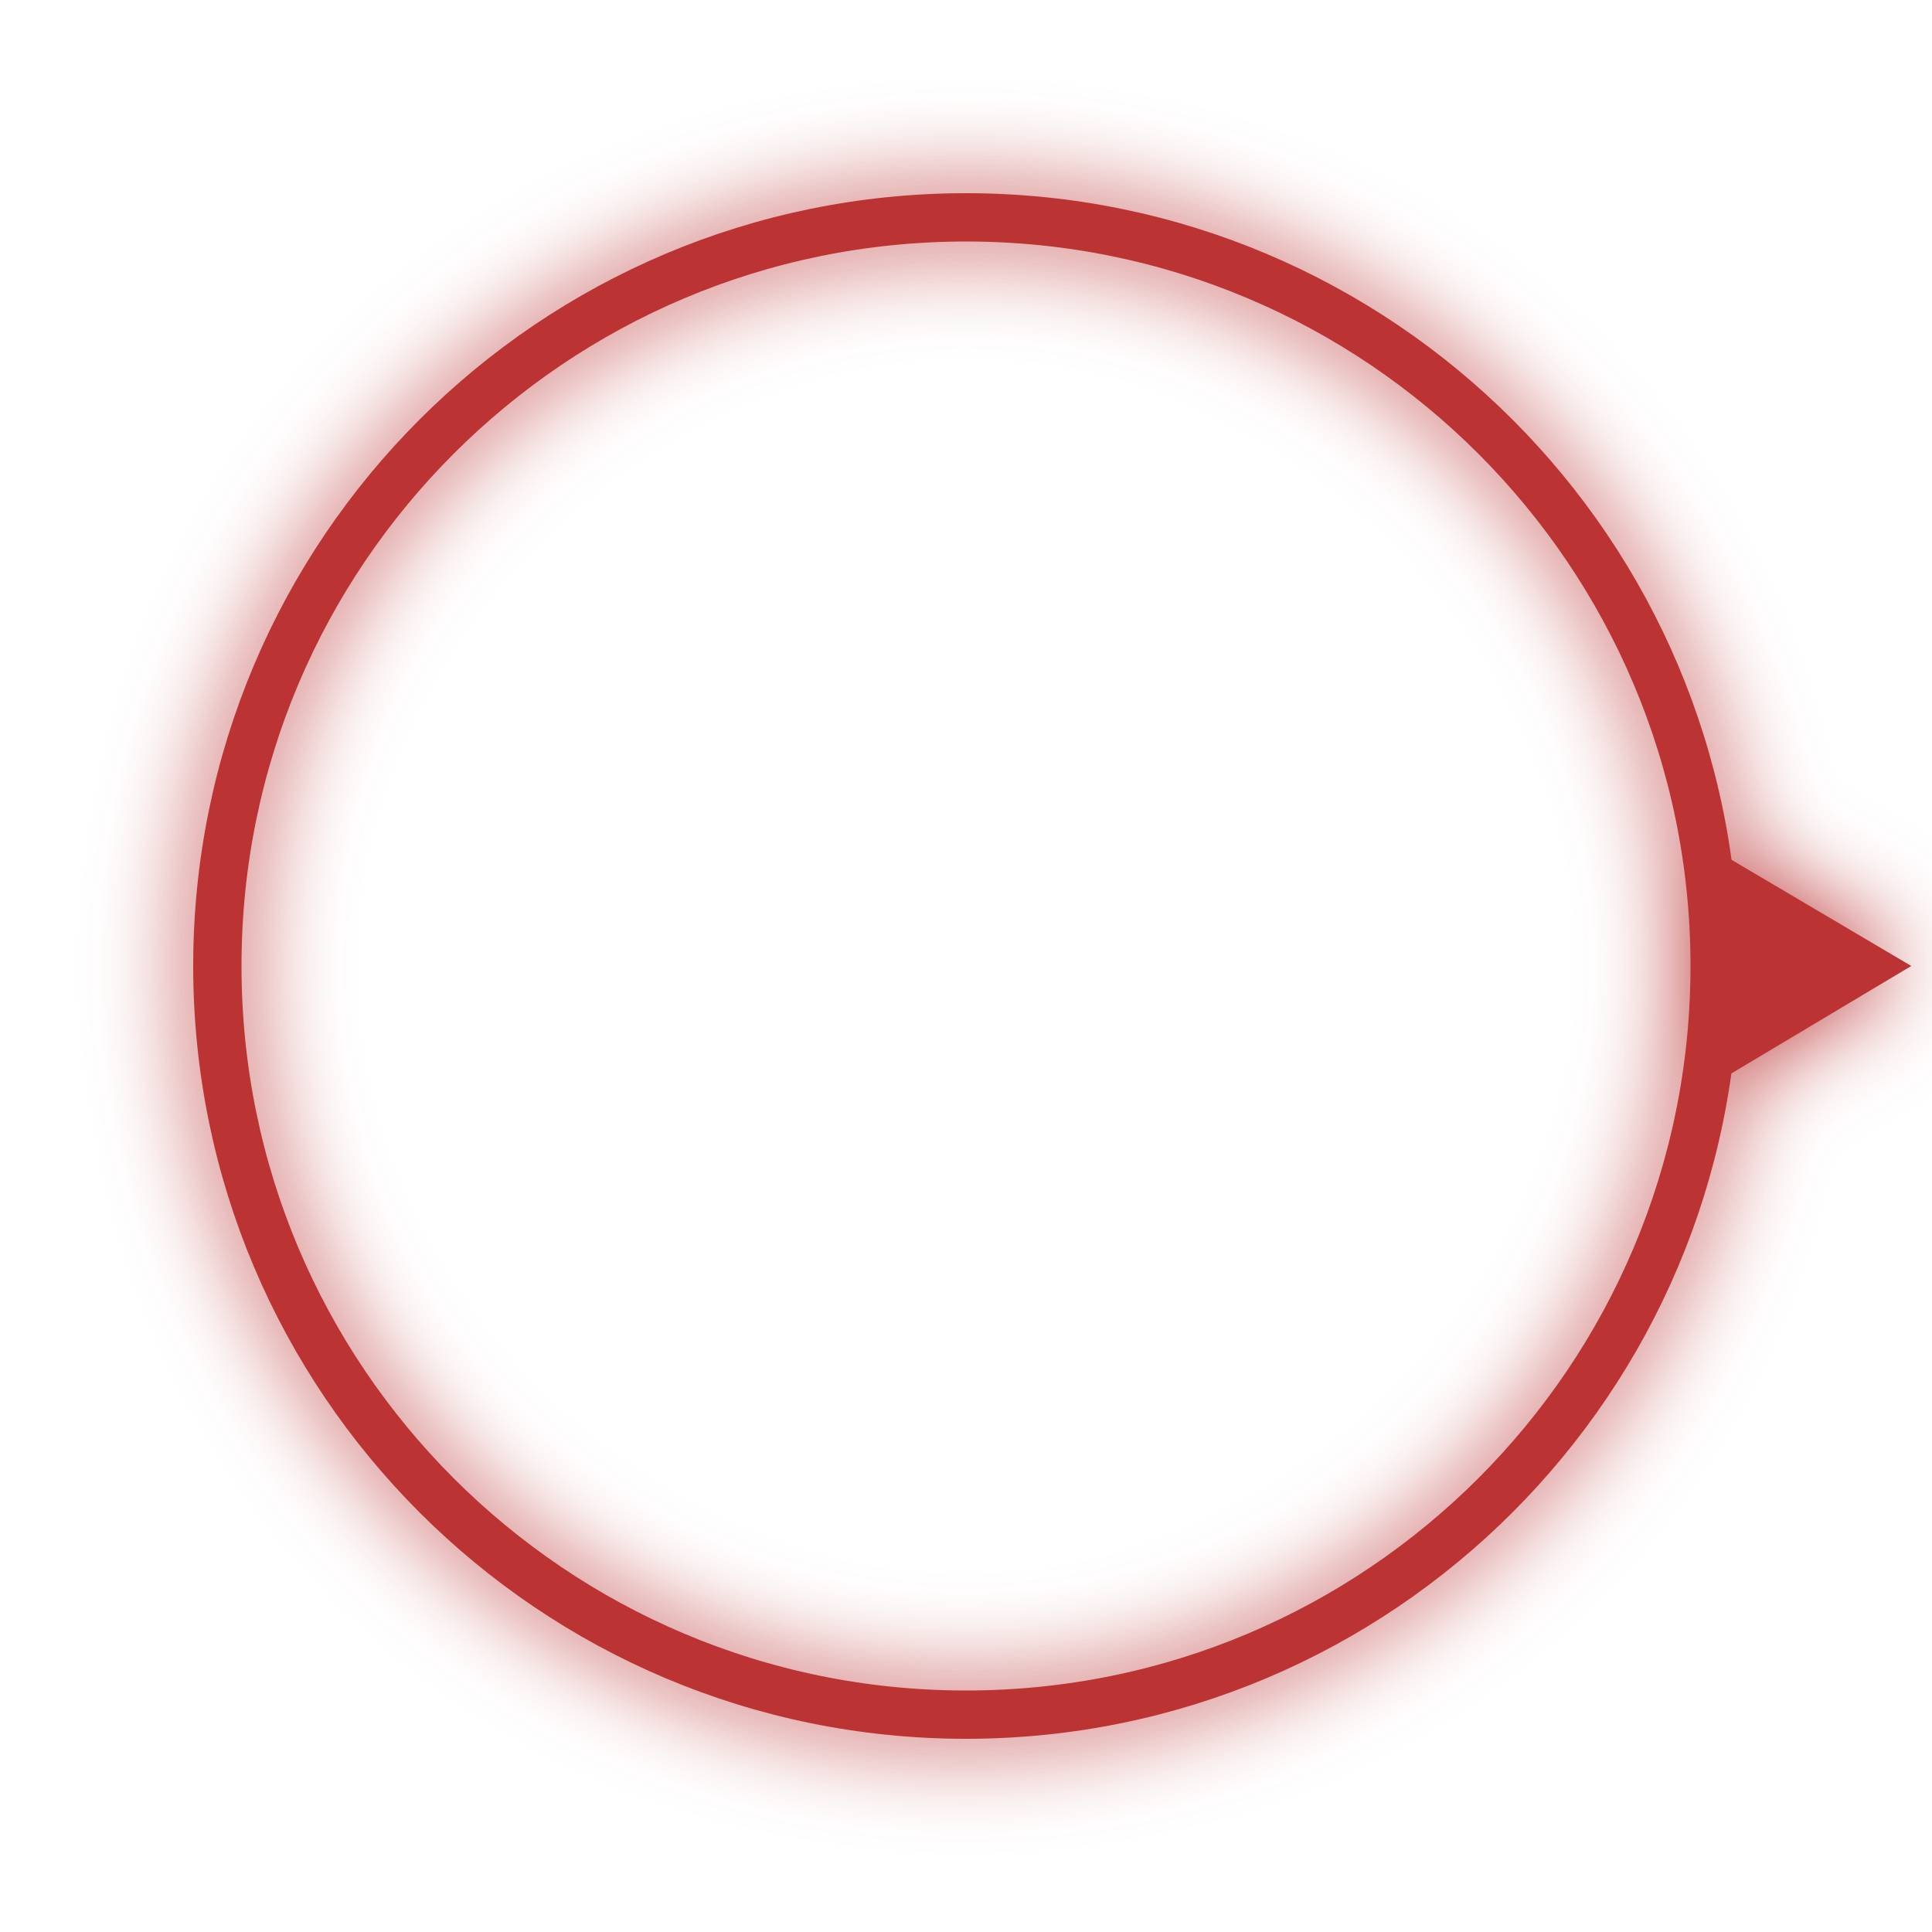
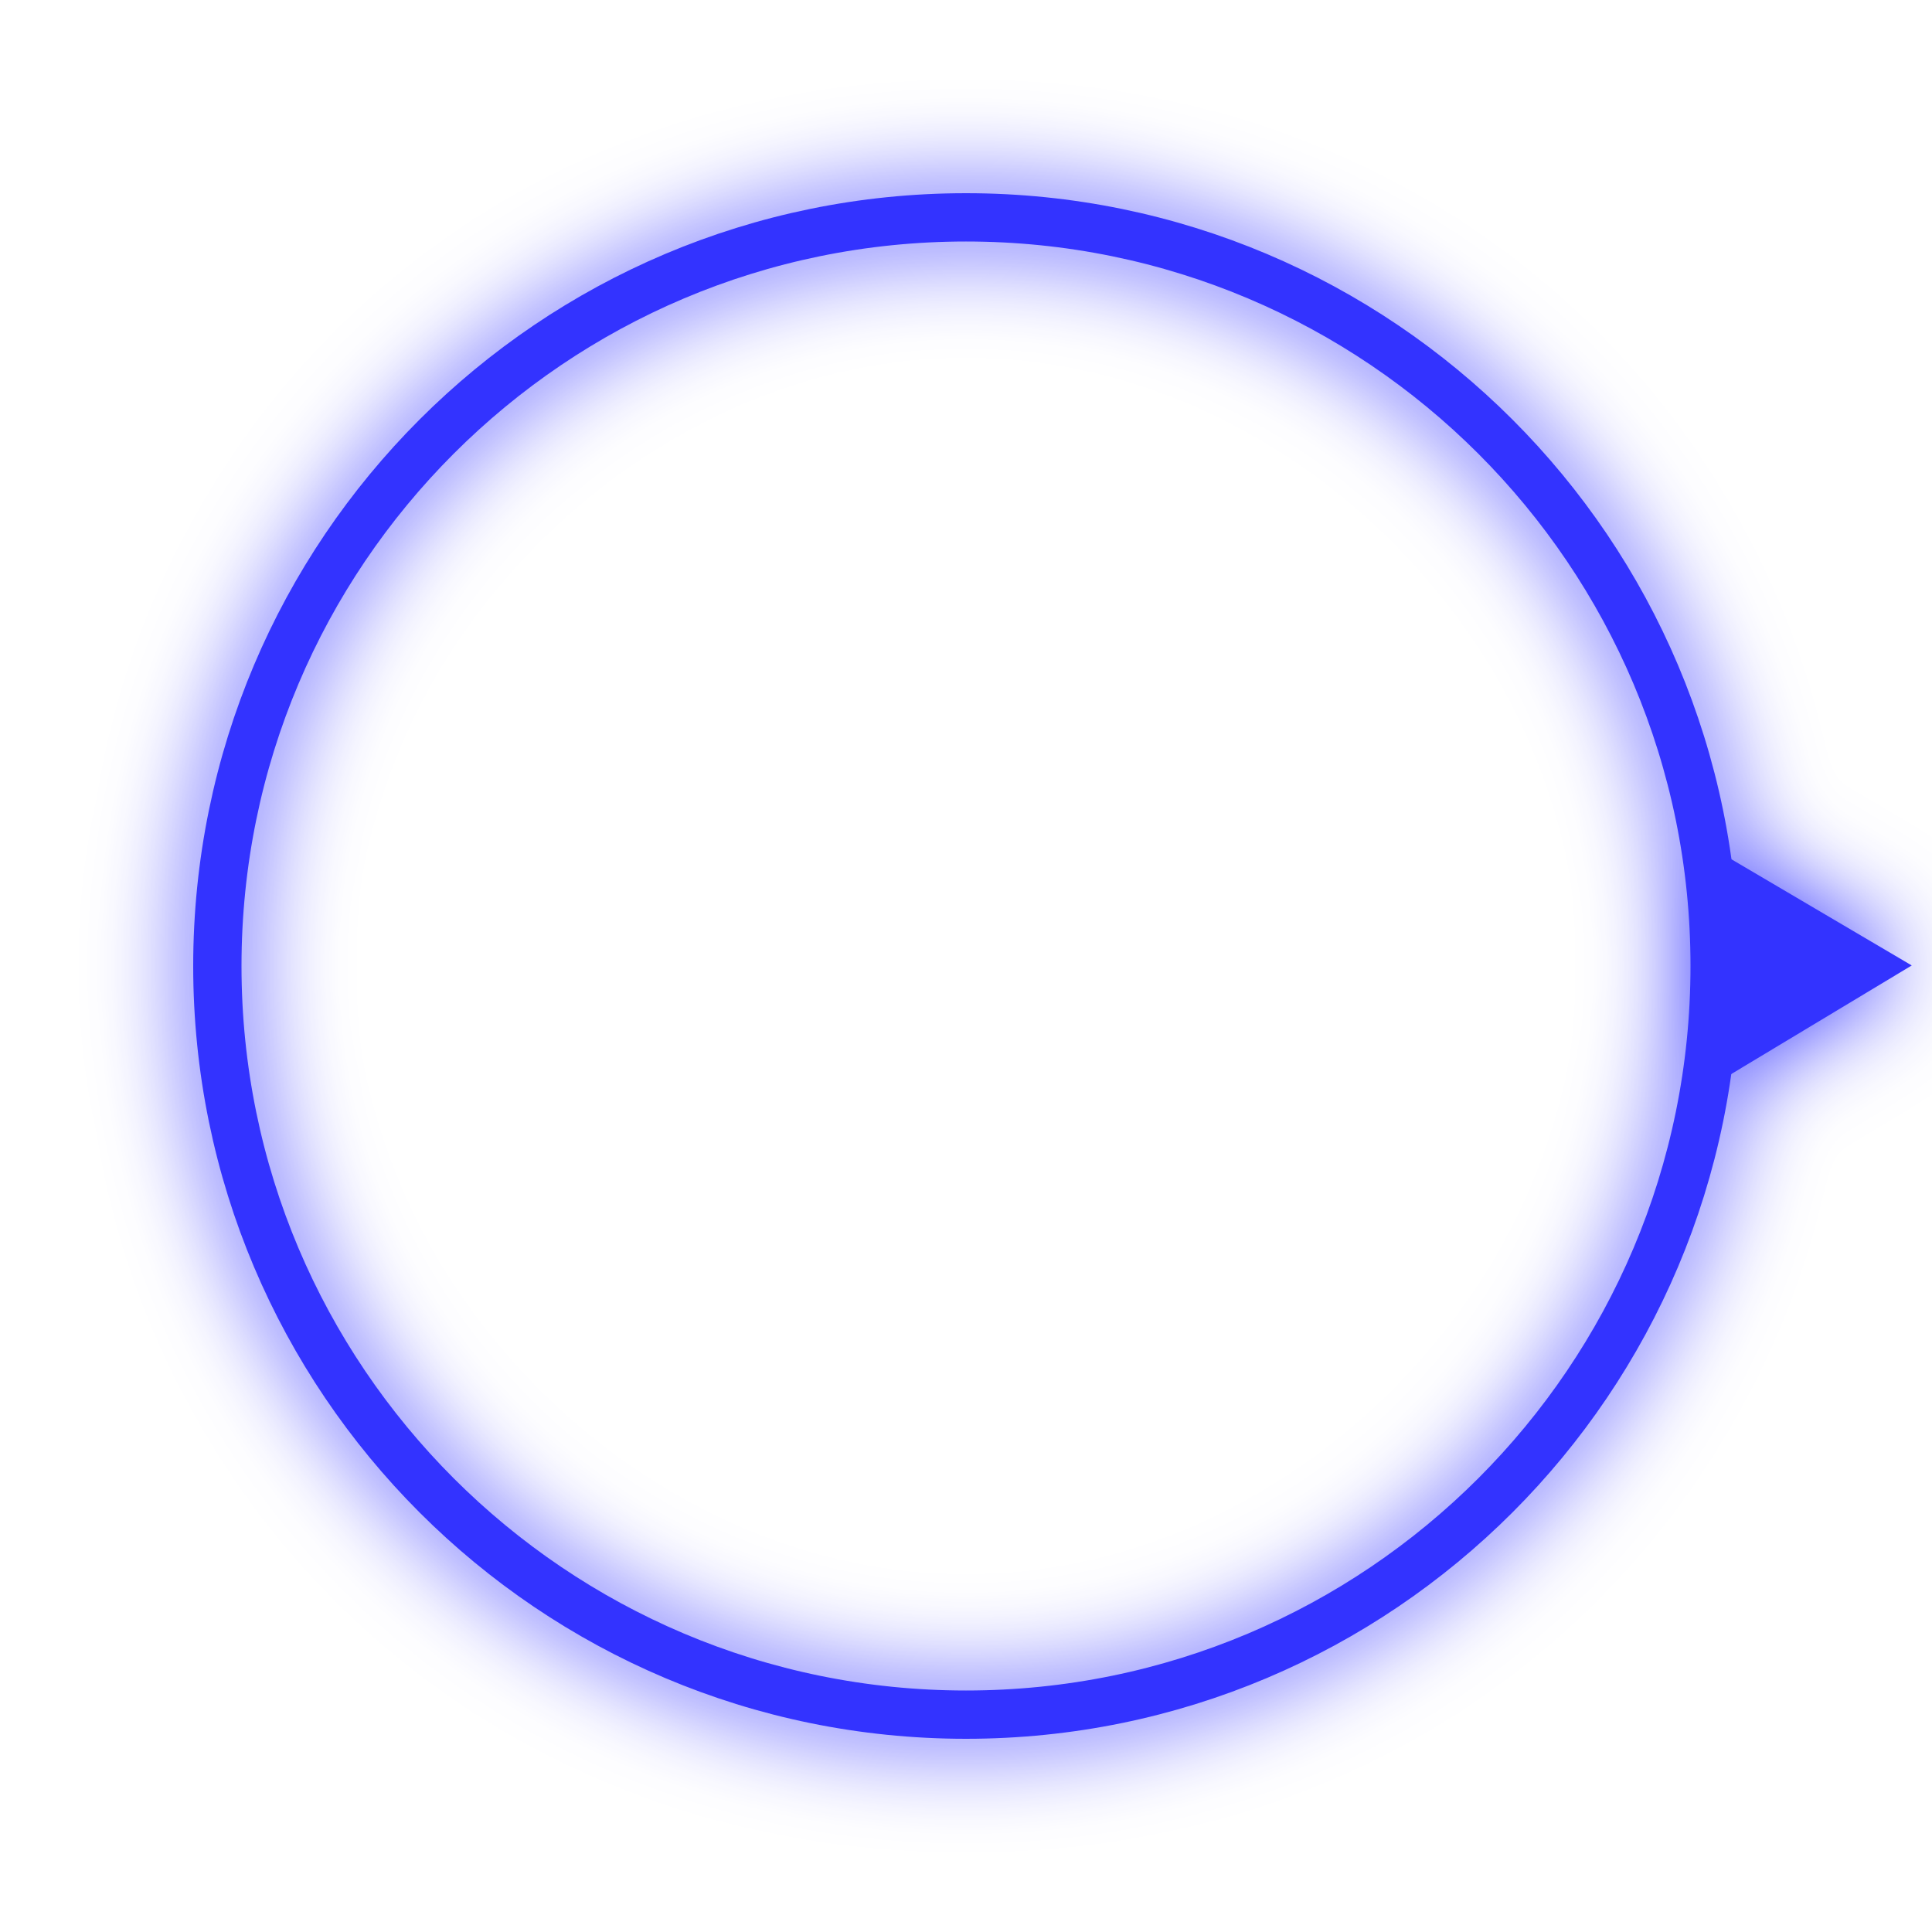
<svg xmlns="http://www.w3.org/2000/svg" width="200" height="200" id="svg2" version="1.1">
  <defs id="defs4">
    <filter color-interpolation-filters="sRGB" id="filter3896">
      <feGaussianBlur stdDeviation="5" result="result91" id="feGaussianBlur3898" />
      <feComposite in="SourceGraphic" operator="over" in2="result91" id="feComposite3900" />
    </filter>
+     <filter color-interpolation-filters="sRGB" id="filter3765">
+       <feGaussianBlur stdDeviation="5" result="result91" id="feGaussianBlur3767" />
+       <feComposite in="SourceGraphic" operator="over" in2="result91" id="feComposite3769" />
+     </filter>
  </defs>
  <g id="layer1" transform="translate(0,-852.3622)">
    <path style="fill:#800000;fill-opacity:1;fill-rule:nonzero;stroke:#000000;stroke-width:1;stroke-linejoin:miter;stroke-miterlimit:4;stroke-opacity:1;stroke-dashoffset:0" d="m 296.5,952.362 -24,14.5 c 4.784,-9.667 4.474,-19.333 0,-29 z" id="rect2987" />
-     <g id="g3892" style="filter:url(#filter3896);opacity:0.8">
-       <path transform="matrix(0.9337349,0,0,0.9337349,285.8132,933.6875)" d="m -116,20 a 83,83 0 1 1 -166,0 83,83 0 1 1 166,0 z" id="path2983" style="fill:none;stroke:#aa0000;stroke-width:5.355;stroke-linejoin:miter;stroke-miterlimit:4;stroke-opacity:1;stroke-dasharray:none;stroke-dashoffset:0" />
-       <path id="path3753" d="m 178.25,941.362 0,22.125 18.625,-11.125 z" style="fill:#aa0000;fill-opacity:1;stroke:#aa0000;stroke-width:1px;stroke-linecap:butt;stroke-linejoin:miter;stroke-opacity:1" />
+     <g id="g3761" style="filter:url(#filter3765);opacity:0.8">
+       <path transform="matrix(0.8611111,0,0,0.8611111,350.5833,899.8344)" d="m -201,61 c 0,49.706 -40.294,90 -90,90 -49.706,0 -90,-40.294 -90,-90 0,-49.706 40.294,-90 90,-90 49.706,0 90,40.294 90,90 z" id="path2989" style="fill:none;stroke:#0000ff;stroke-width:5.806;stroke-miterlimit:4;stroke-dasharray:none" />
+       <path transform="translate(0,852.3622)" id="path3759" d="m 177.042,87.658 0,24.837 20.86,-12.551 z" style="fill:#0000ff;stroke:none" />
    </g>
  </g>
</svg>
